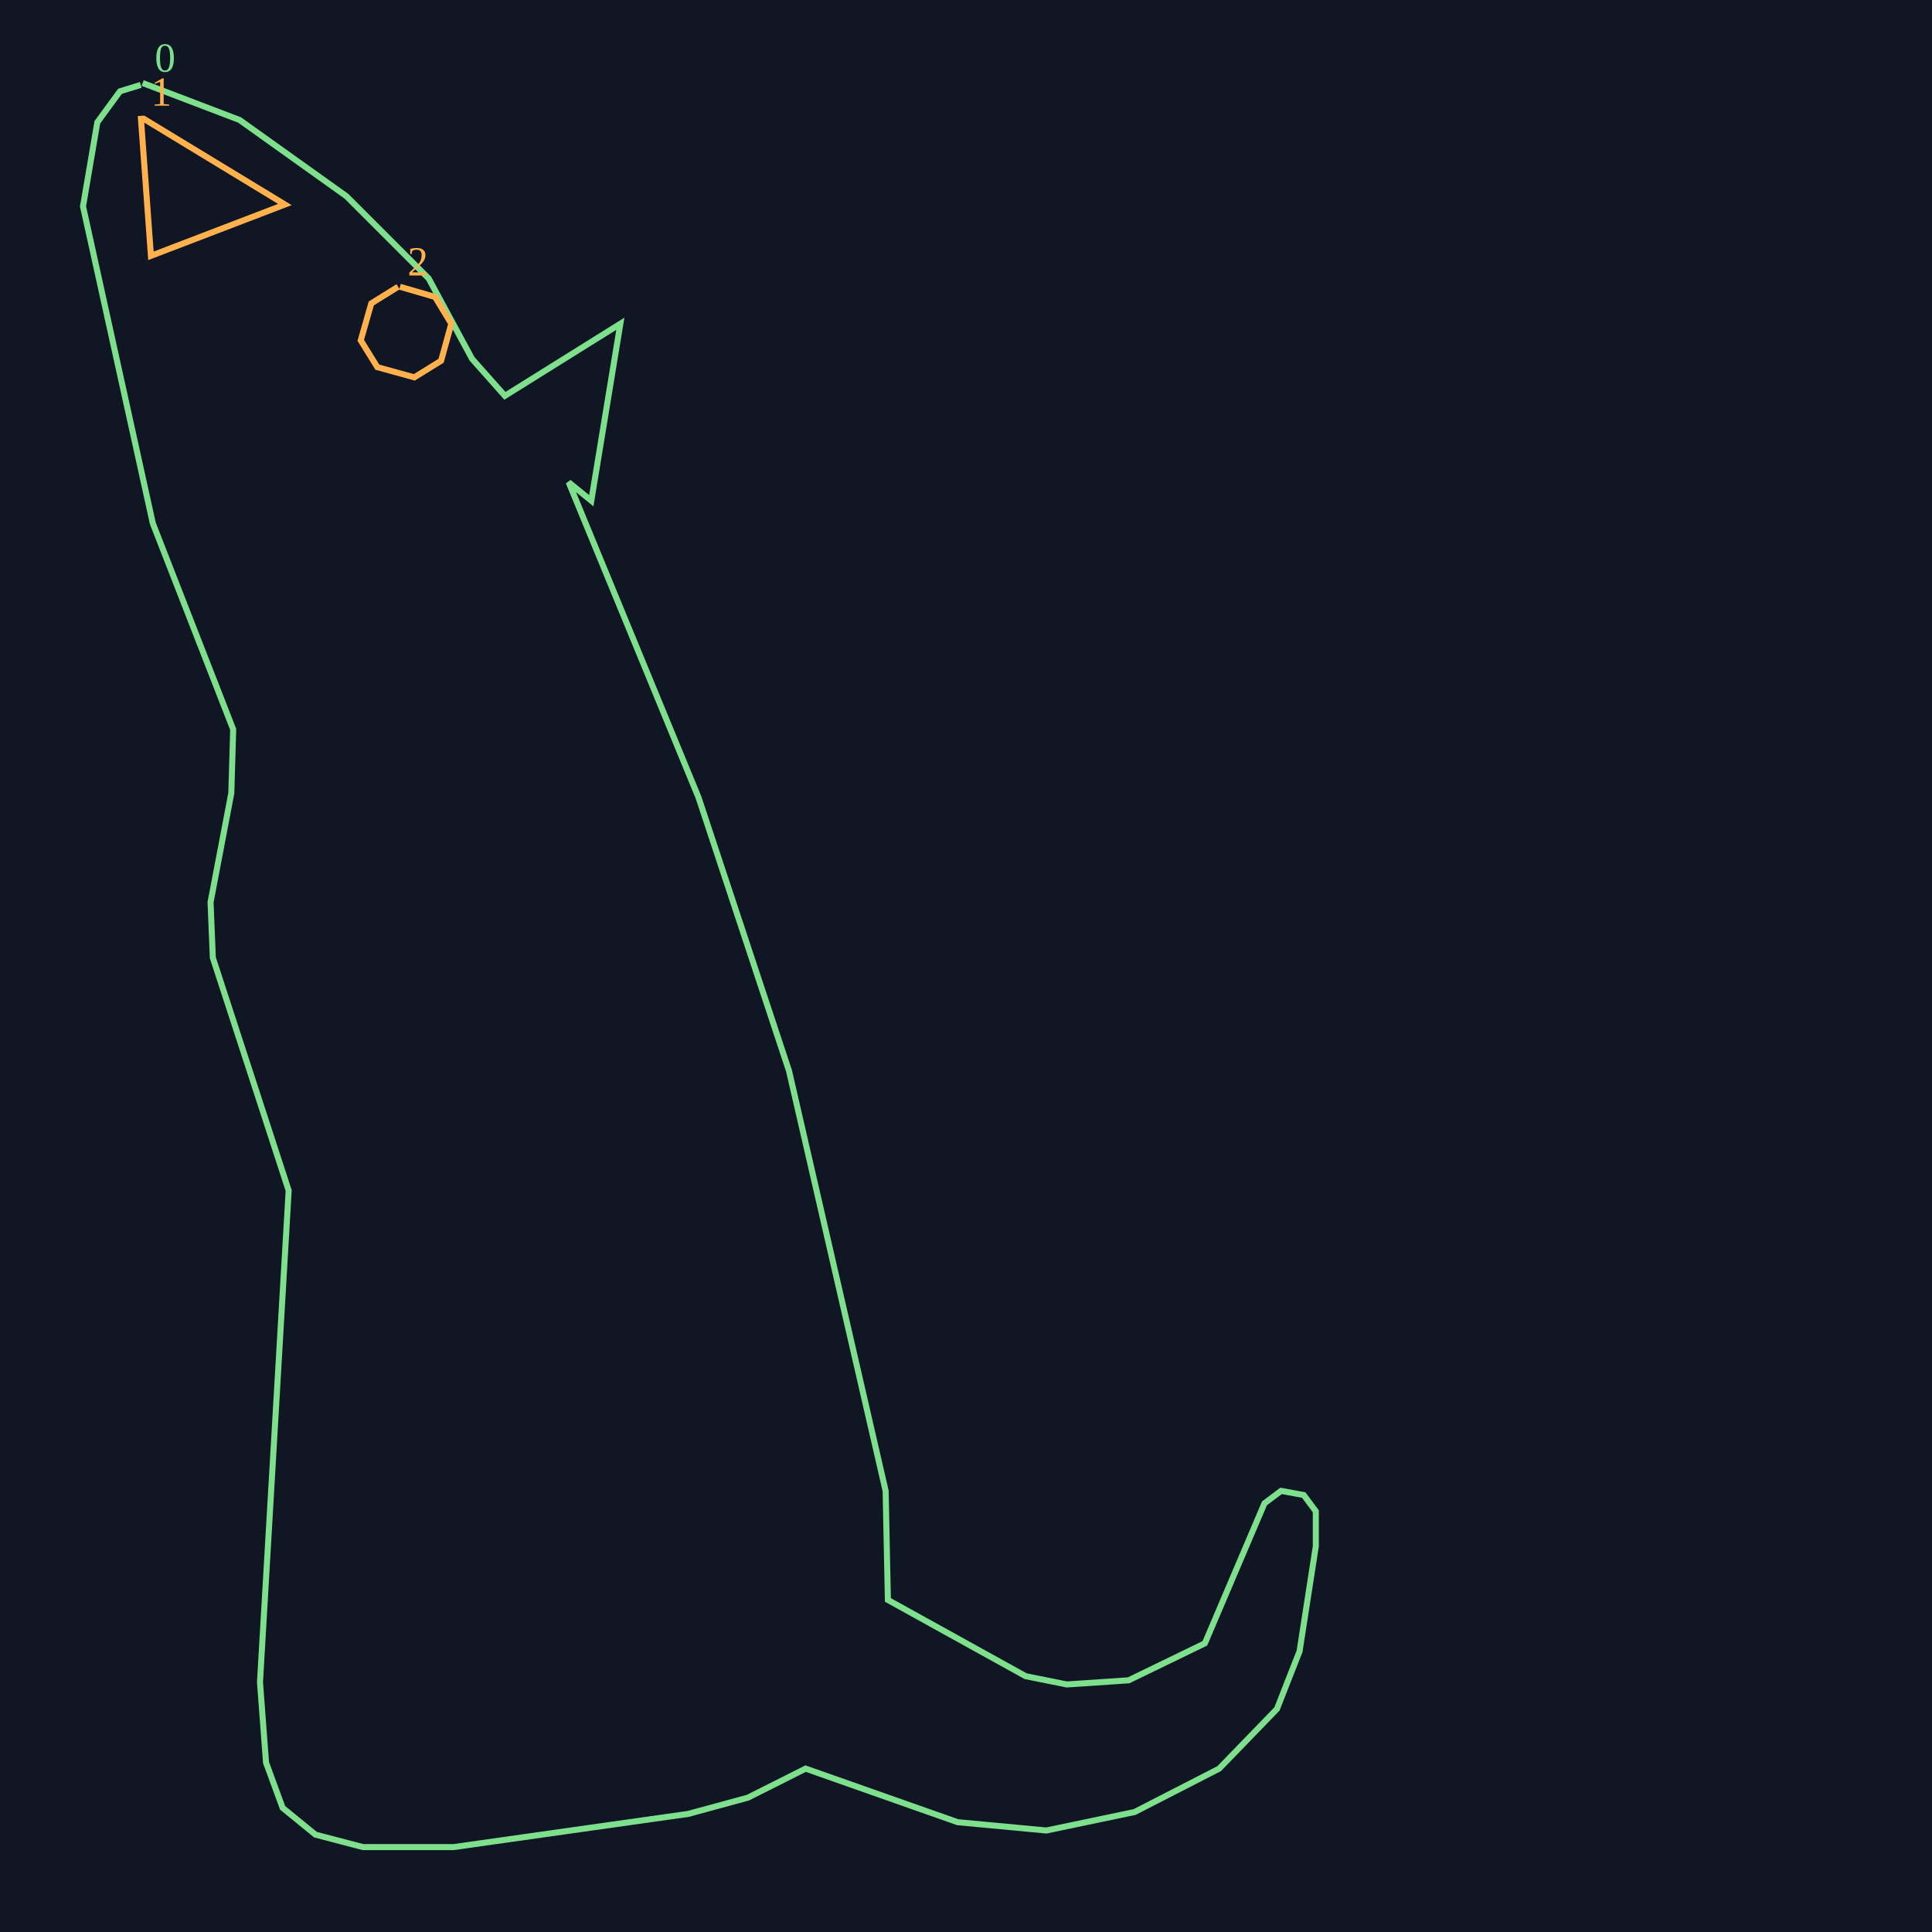
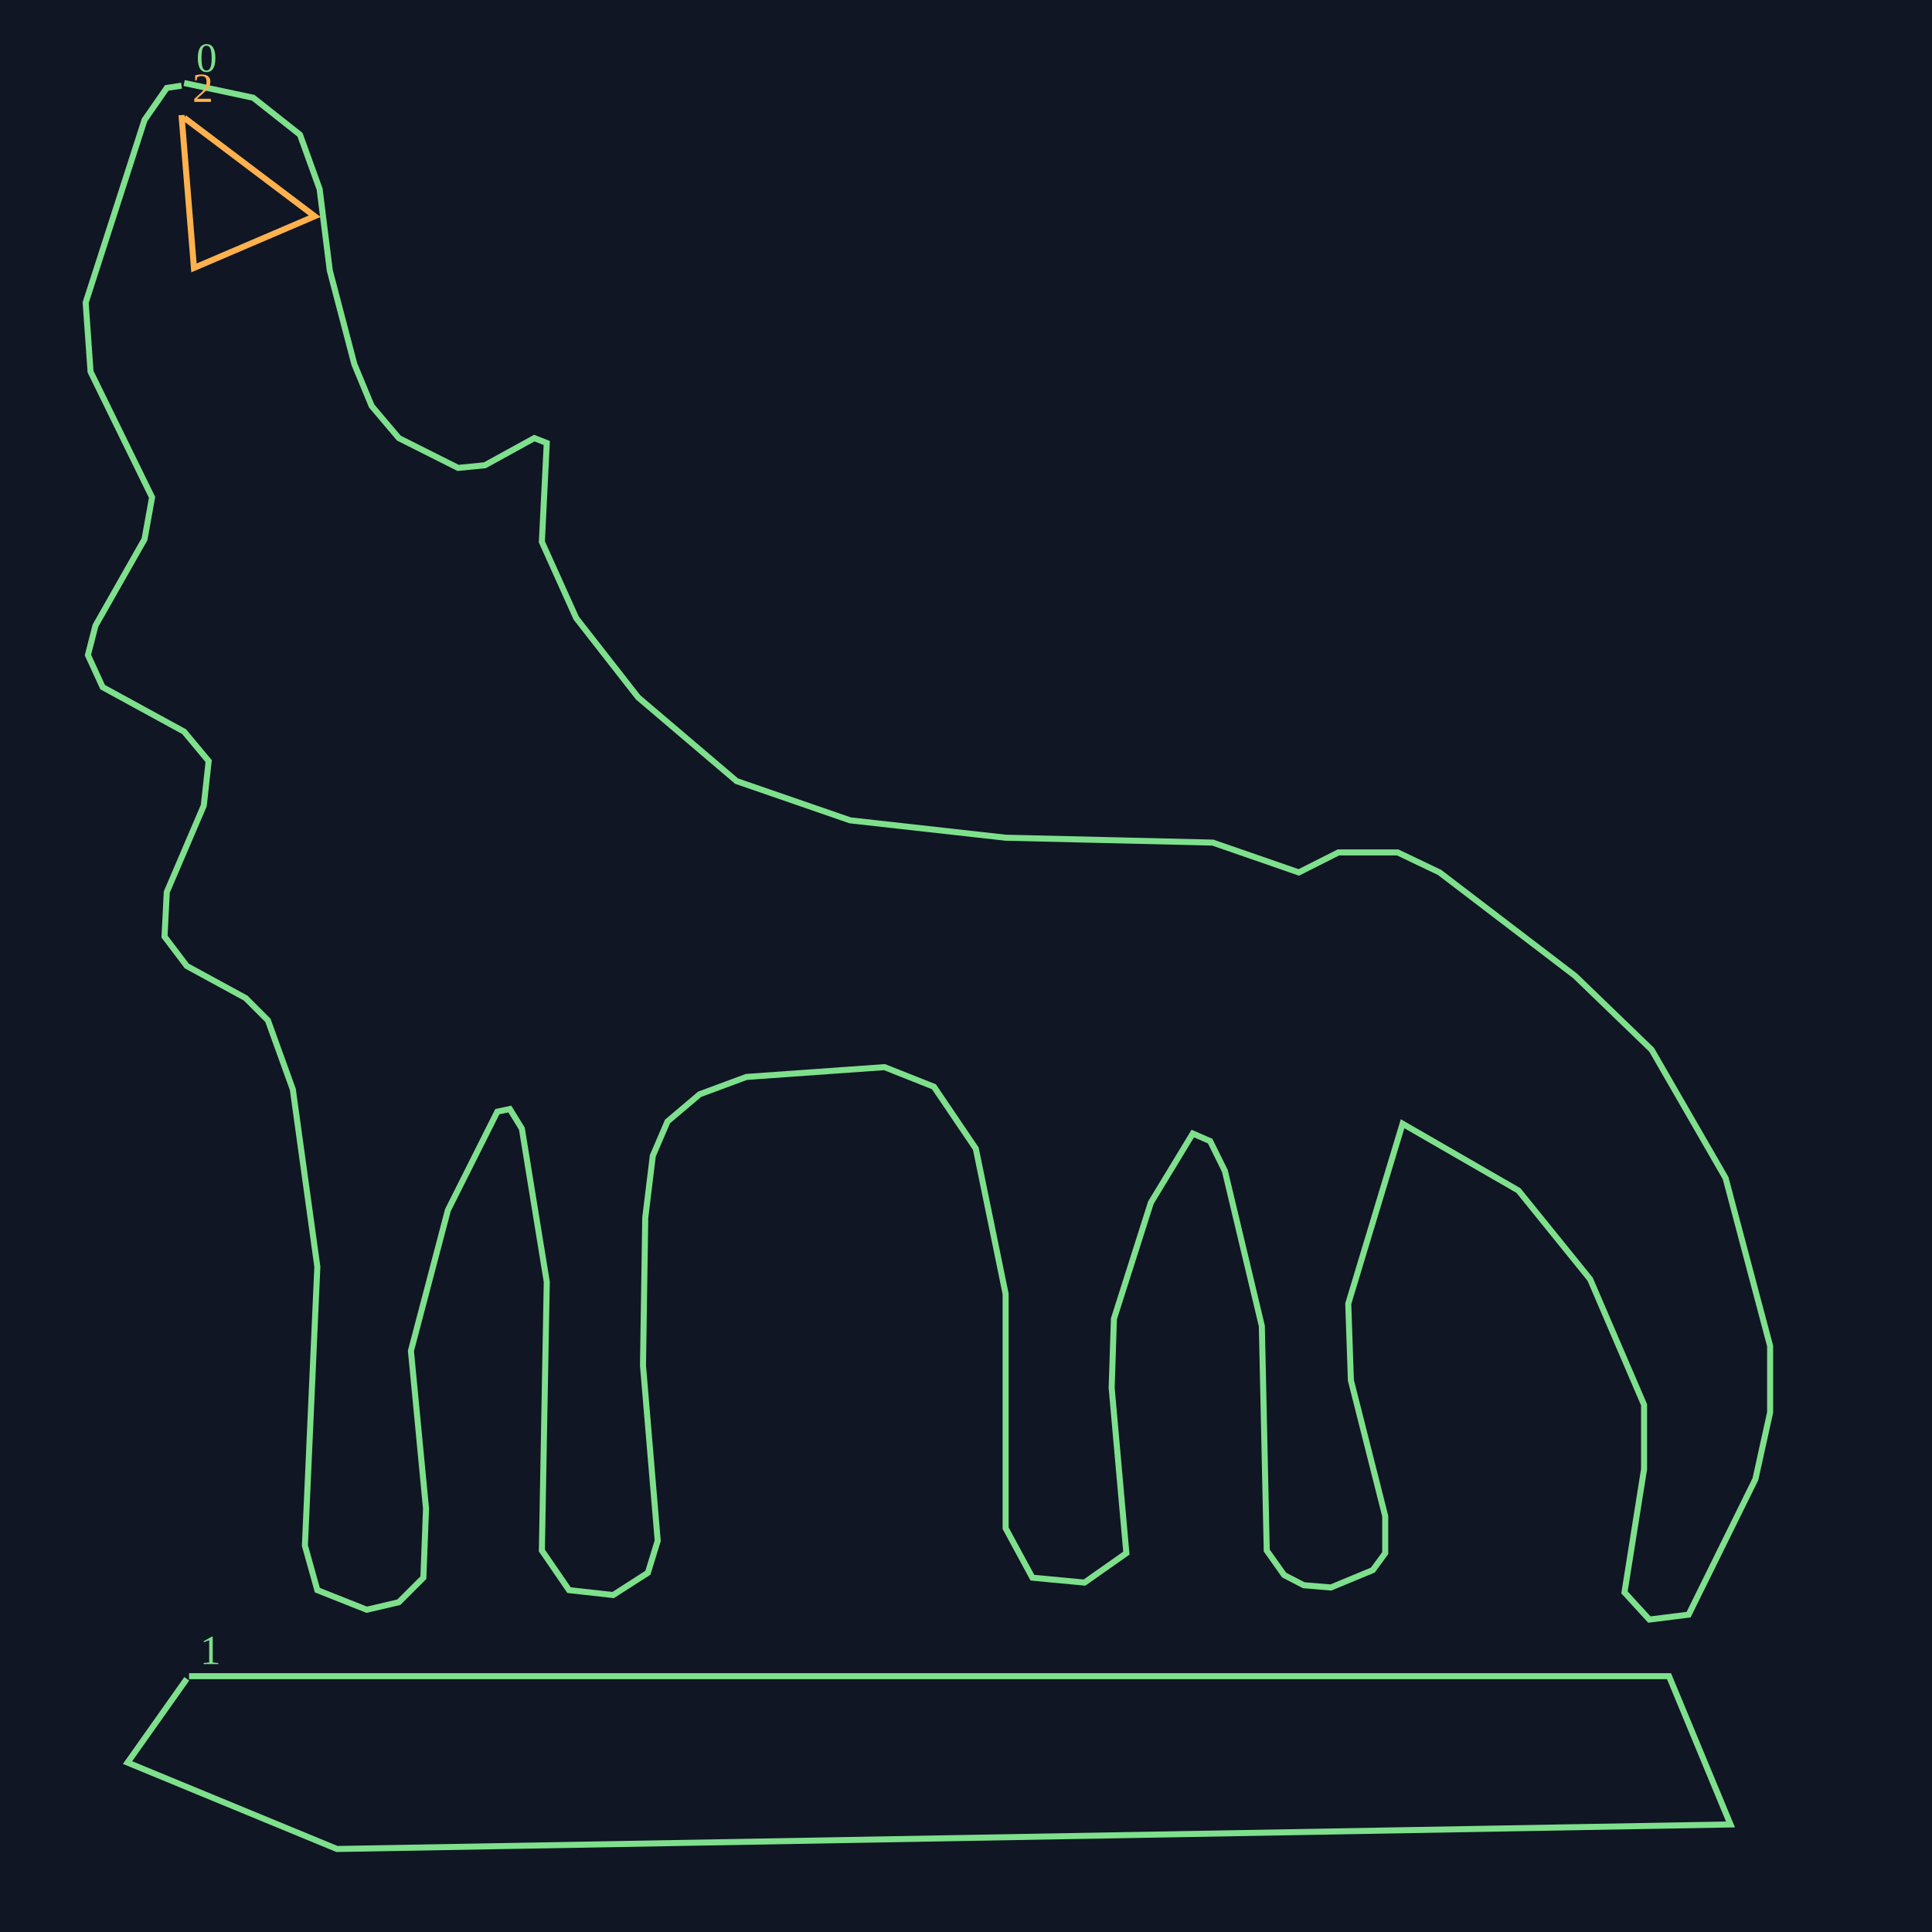
<svg xmlns="http://www.w3.org/2000/svg" viewBox="0 0 512 512" width="768">
  <rect width="512" height="512" fill="#101623" />
-   <path d="M37.8 22.0 L63.5 31.8 L91.8 52.0 L113.6 73.8 L125.1 95.1 L133.8 104.9 L164.4 85.8 L156.7 132.7 L150.7 127.8 L185.1 211.3 L209.1 283.8 L234.7 395.1 L235.3 424.0 L271.8 444.2 L282.7 446.4 L299.1 445.3 L319.3 435.5 L335.1 398.4 L339.5 395.1 L345.5 396.2 L348.7 400.5 L348.7 409.8 L344.4 437.6 L338.4 452.9 L323.1 468.7 L300.7 480.2 L277.3 485.1 L253.8 482.9 L213.5 468.7 L198.2 476.4 L182.4 480.7 L120.2 489.5 L96.2 489.5 L83.6 486.2 L74.9 479.1 L70.5 467.1 L68.9 445.8 L76.5 315.5 L56.4 253.8 L55.8 239.1 L61.3 210.2 L61.8 193.3 L40.5 138.7 L22.0 54.7 L25.8 32.4 L31.8 24.2 L37.3 22.5 " fill="none" stroke="#7ee08c" stroke-width="1.6" />
-   <text x="41" y="19" fill="#7ee08c" font-size="11">0</text>
-   <path d="M37.3 30.7 L40.0 67.8 L75.5 54.2 L37.8 31.3 " fill="none" stroke="#ffb14d" stroke-width="1.6" />
-   <text x="40" y="28" fill="#ffb14d" font-size="11">1</text>
-   <path d="M105.5 76.0 L98.4 80.4 L95.6 90.2 L100.0 97.3 L109.8 100.0 L116.9 95.6 L119.6 85.8 L115.3 78.7 L106.0 76.0 " fill="none" stroke="#ffb14d" stroke-width="1.6" />
-   <text x="108" y="73" fill="#ffb14d" font-size="11">2</text>
+   <path d="M48.8 22.0 L67.1 25.9 L79.5 35.7 L84.7 50.1 L87.4 71.7 L93.9 96.5 L98.5 107.6 L105.7 116.1 L121.4 124.0 L128.5 123.3 L141.6 116.1 L144.9 117.4 L143.6 143.6 L152.7 163.8 L169.1 184.8 L195.2 207.0 L225.3 217.4 L266.5 222.0 L321.4 223.3 L344.2 231.2 L354.7 225.9 L370.4 225.9 L381.5 231.2 L417.4 258.6 L437.7 278.2 L457.3 312.2 L469.1 356.7 L469.1 374.3 L465.2 392.0 L447.5 427.9 L437.1 429.2 L430.5 422.0 L435.7 389.3 L435.7 372.3 L421.4 339.0 L402.4 315.5 L371.7 297.8 L357.3 345.5 L358.0 365.8 L367.1 401.8 L367.1 411.6 L363.8 416.1 L352.7 420.7 L345.5 420.1 L340.3 417.4 L335.7 410.9 L334.4 351.4 L324.6 310.3 L320.7 302.4 L316.1 300.4 L305.0 318.7 L295.2 349.5 L294.6 367.8 L298.5 411.6 L287.4 419.4 L273.6 418.1 L266.5 405.0 L266.5 342.9 L258.6 304.4 L247.5 288.0 L234.4 282.8 L197.8 285.4 L185.4 290.0 L176.9 297.2 L173.0 306.3 L171.0 322.7 L170.4 361.9 L174.3 408.3 L171.7 416.8 L162.5 422.7 L150.8 421.4 L143.6 410.9 L144.9 339.7 L138.3 299.1 L135.1 293.9 L131.8 294.6 L118.7 320.7 L108.9 358.0 L112.9 399.8 L112.2 418.1 L105.7 424.6 L97.2 426.6 L84.1 421.4 L80.8 409.6 L84.1 335.7 L77.6 288.7 L71.0 270.4 L65.1 264.5 L49.5 256.0 L43.6 248.2 L44.2 236.4 L54.0 213.5 L55.3 201.7 L48.8 193.9 L27.2 182.1 L23.3 173.6 L25.3 165.8 L38.3 142.9 L40.3 131.8 L24.0 98.5 L22.7 80.2 L38.3 31.8 L44.2 23.3 L48.1 22.7 " fill="none" stroke="#7ee08c" stroke-width="1.6" />
+   <text x="52" y="19" fill="#7ee08c" font-size="11">0</text>
+   <path d="M50.1 444.2 L442.3 444.2 L458.6 483.5 L89.3 490.0 L33.8 467.1 L49.5 444.9 " fill="none" stroke="#7ee08c" stroke-width="1.6" />
+   <text x="53" y="441" fill="#7ee08c" font-size="11">1</text>
+   <path d="M48.1 30.5 L51.4 71.0 L83.4 57.3 L48.8 31.2 " fill="none" stroke="#ffb14d" stroke-width="1.6" />
+   <text x="51" y="27" fill="#ffb14d" font-size="11">2</text>
</svg>
